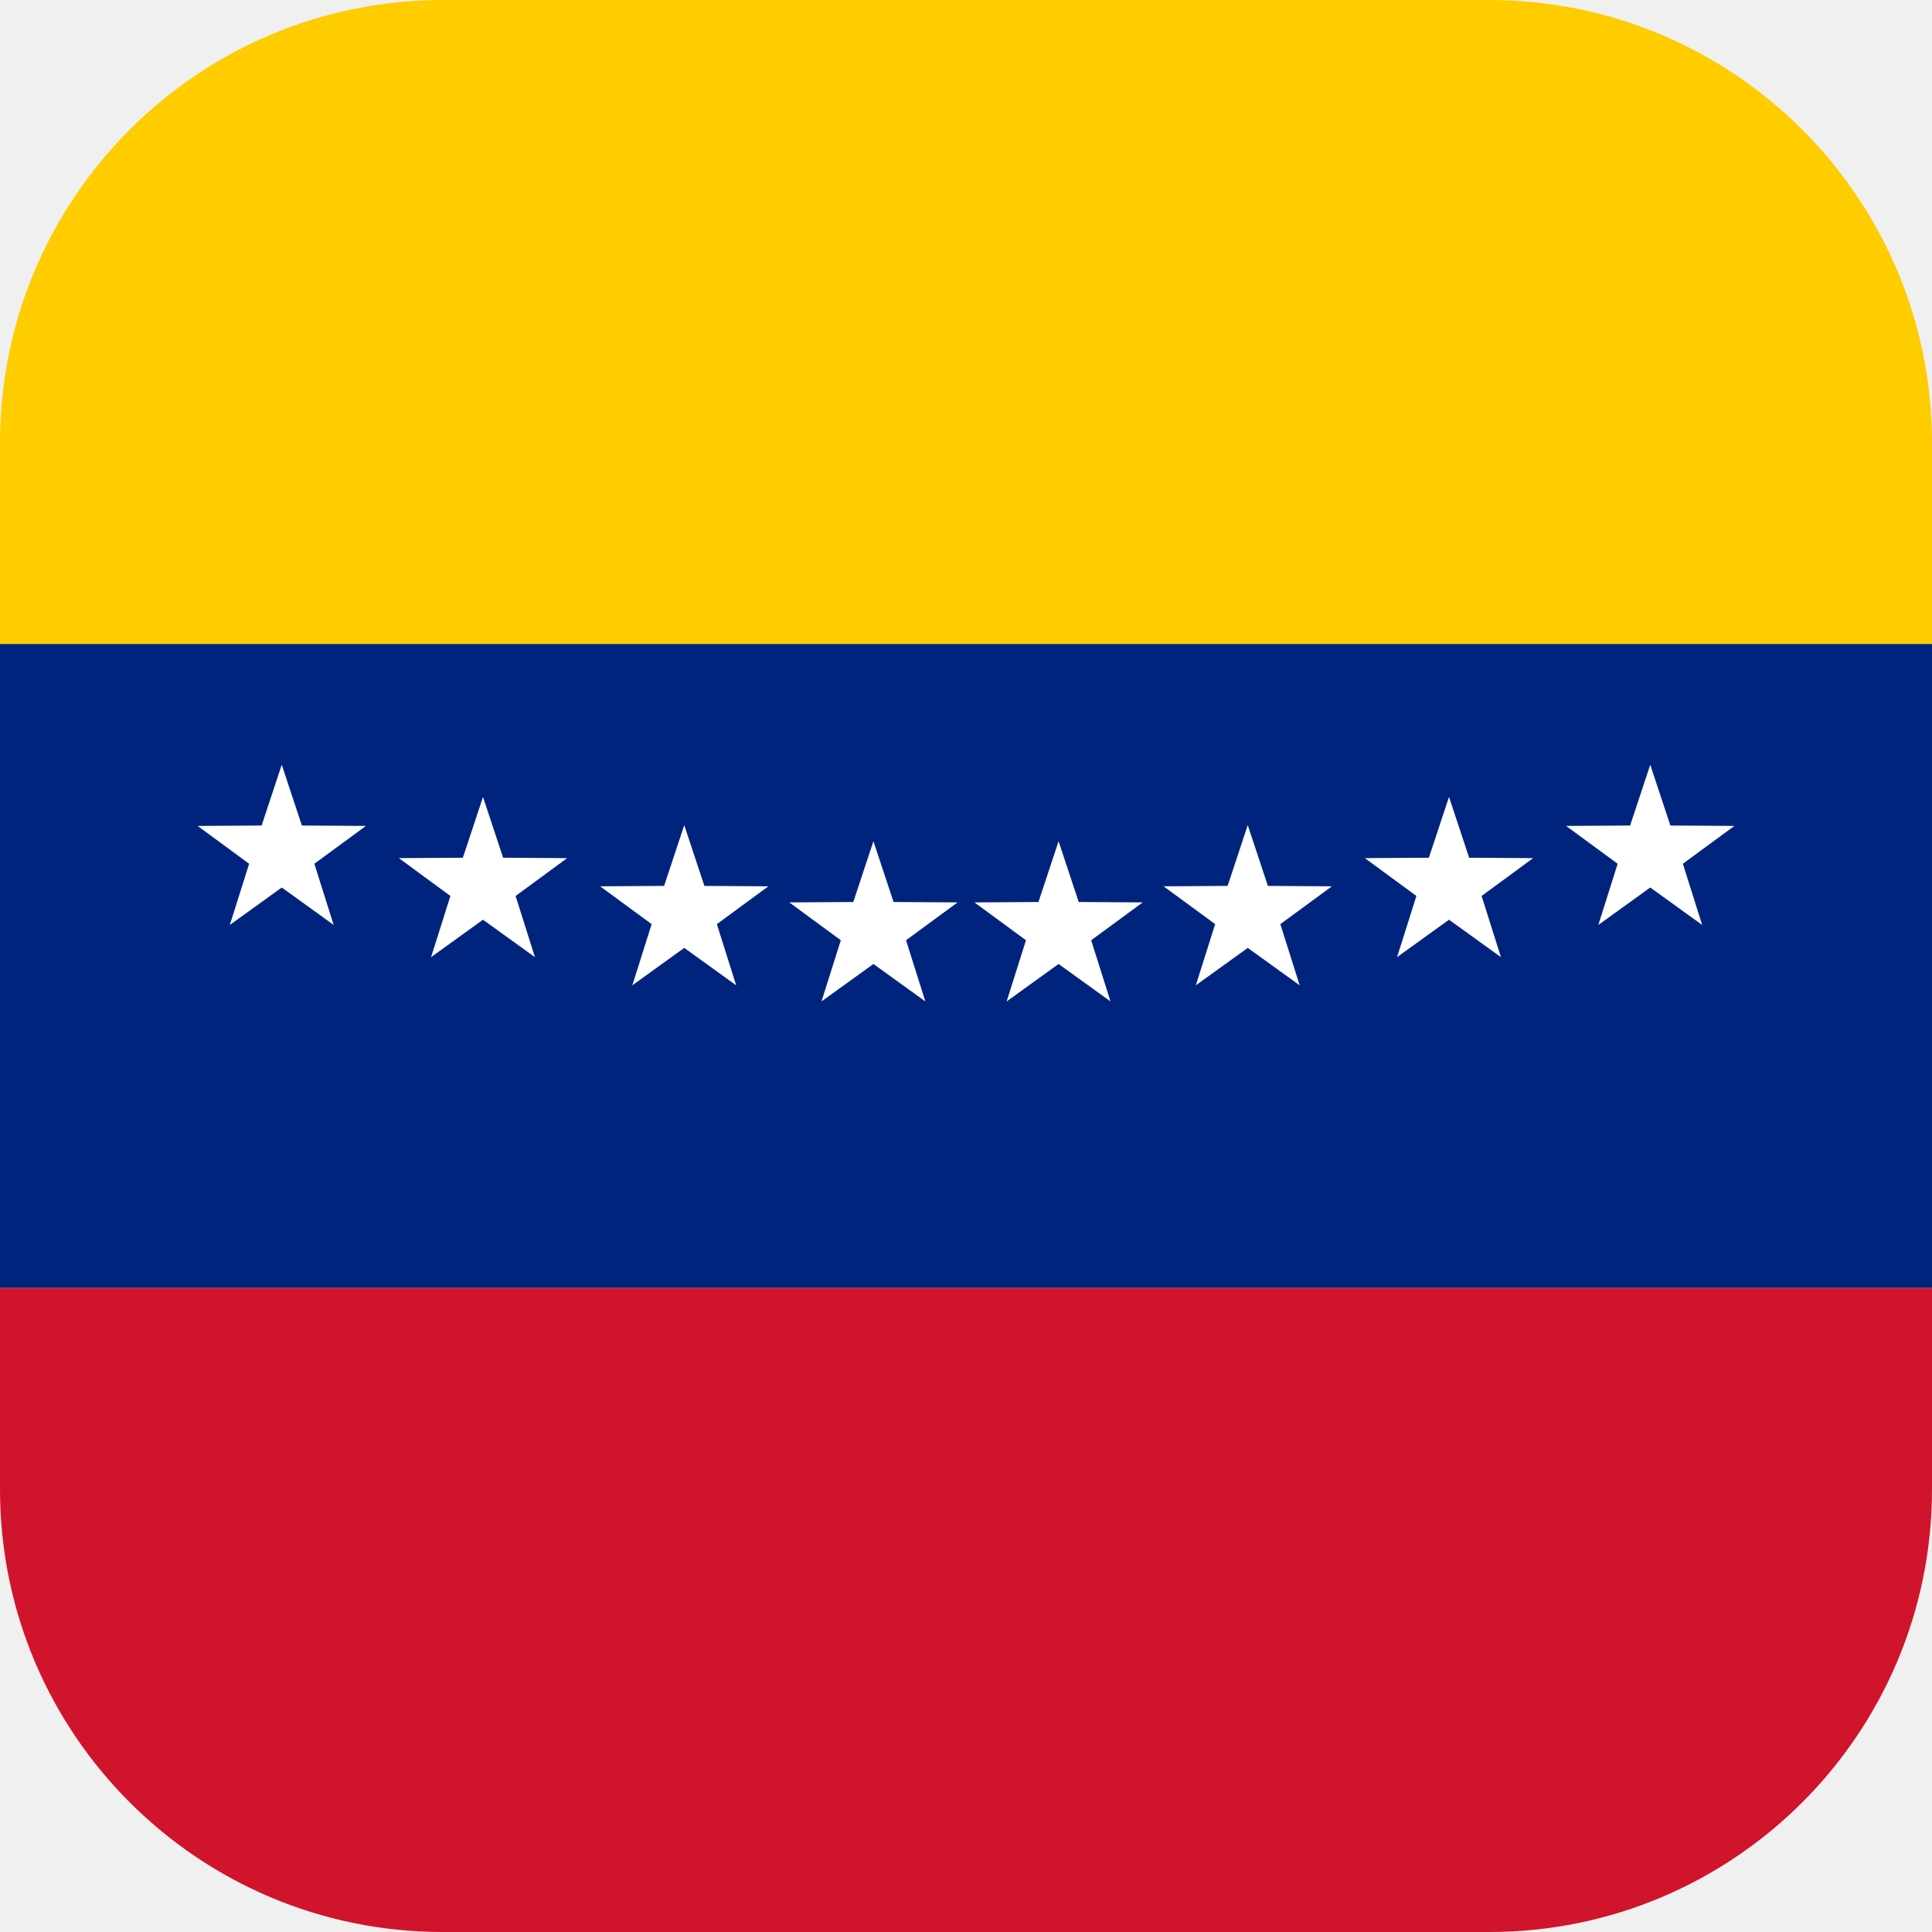
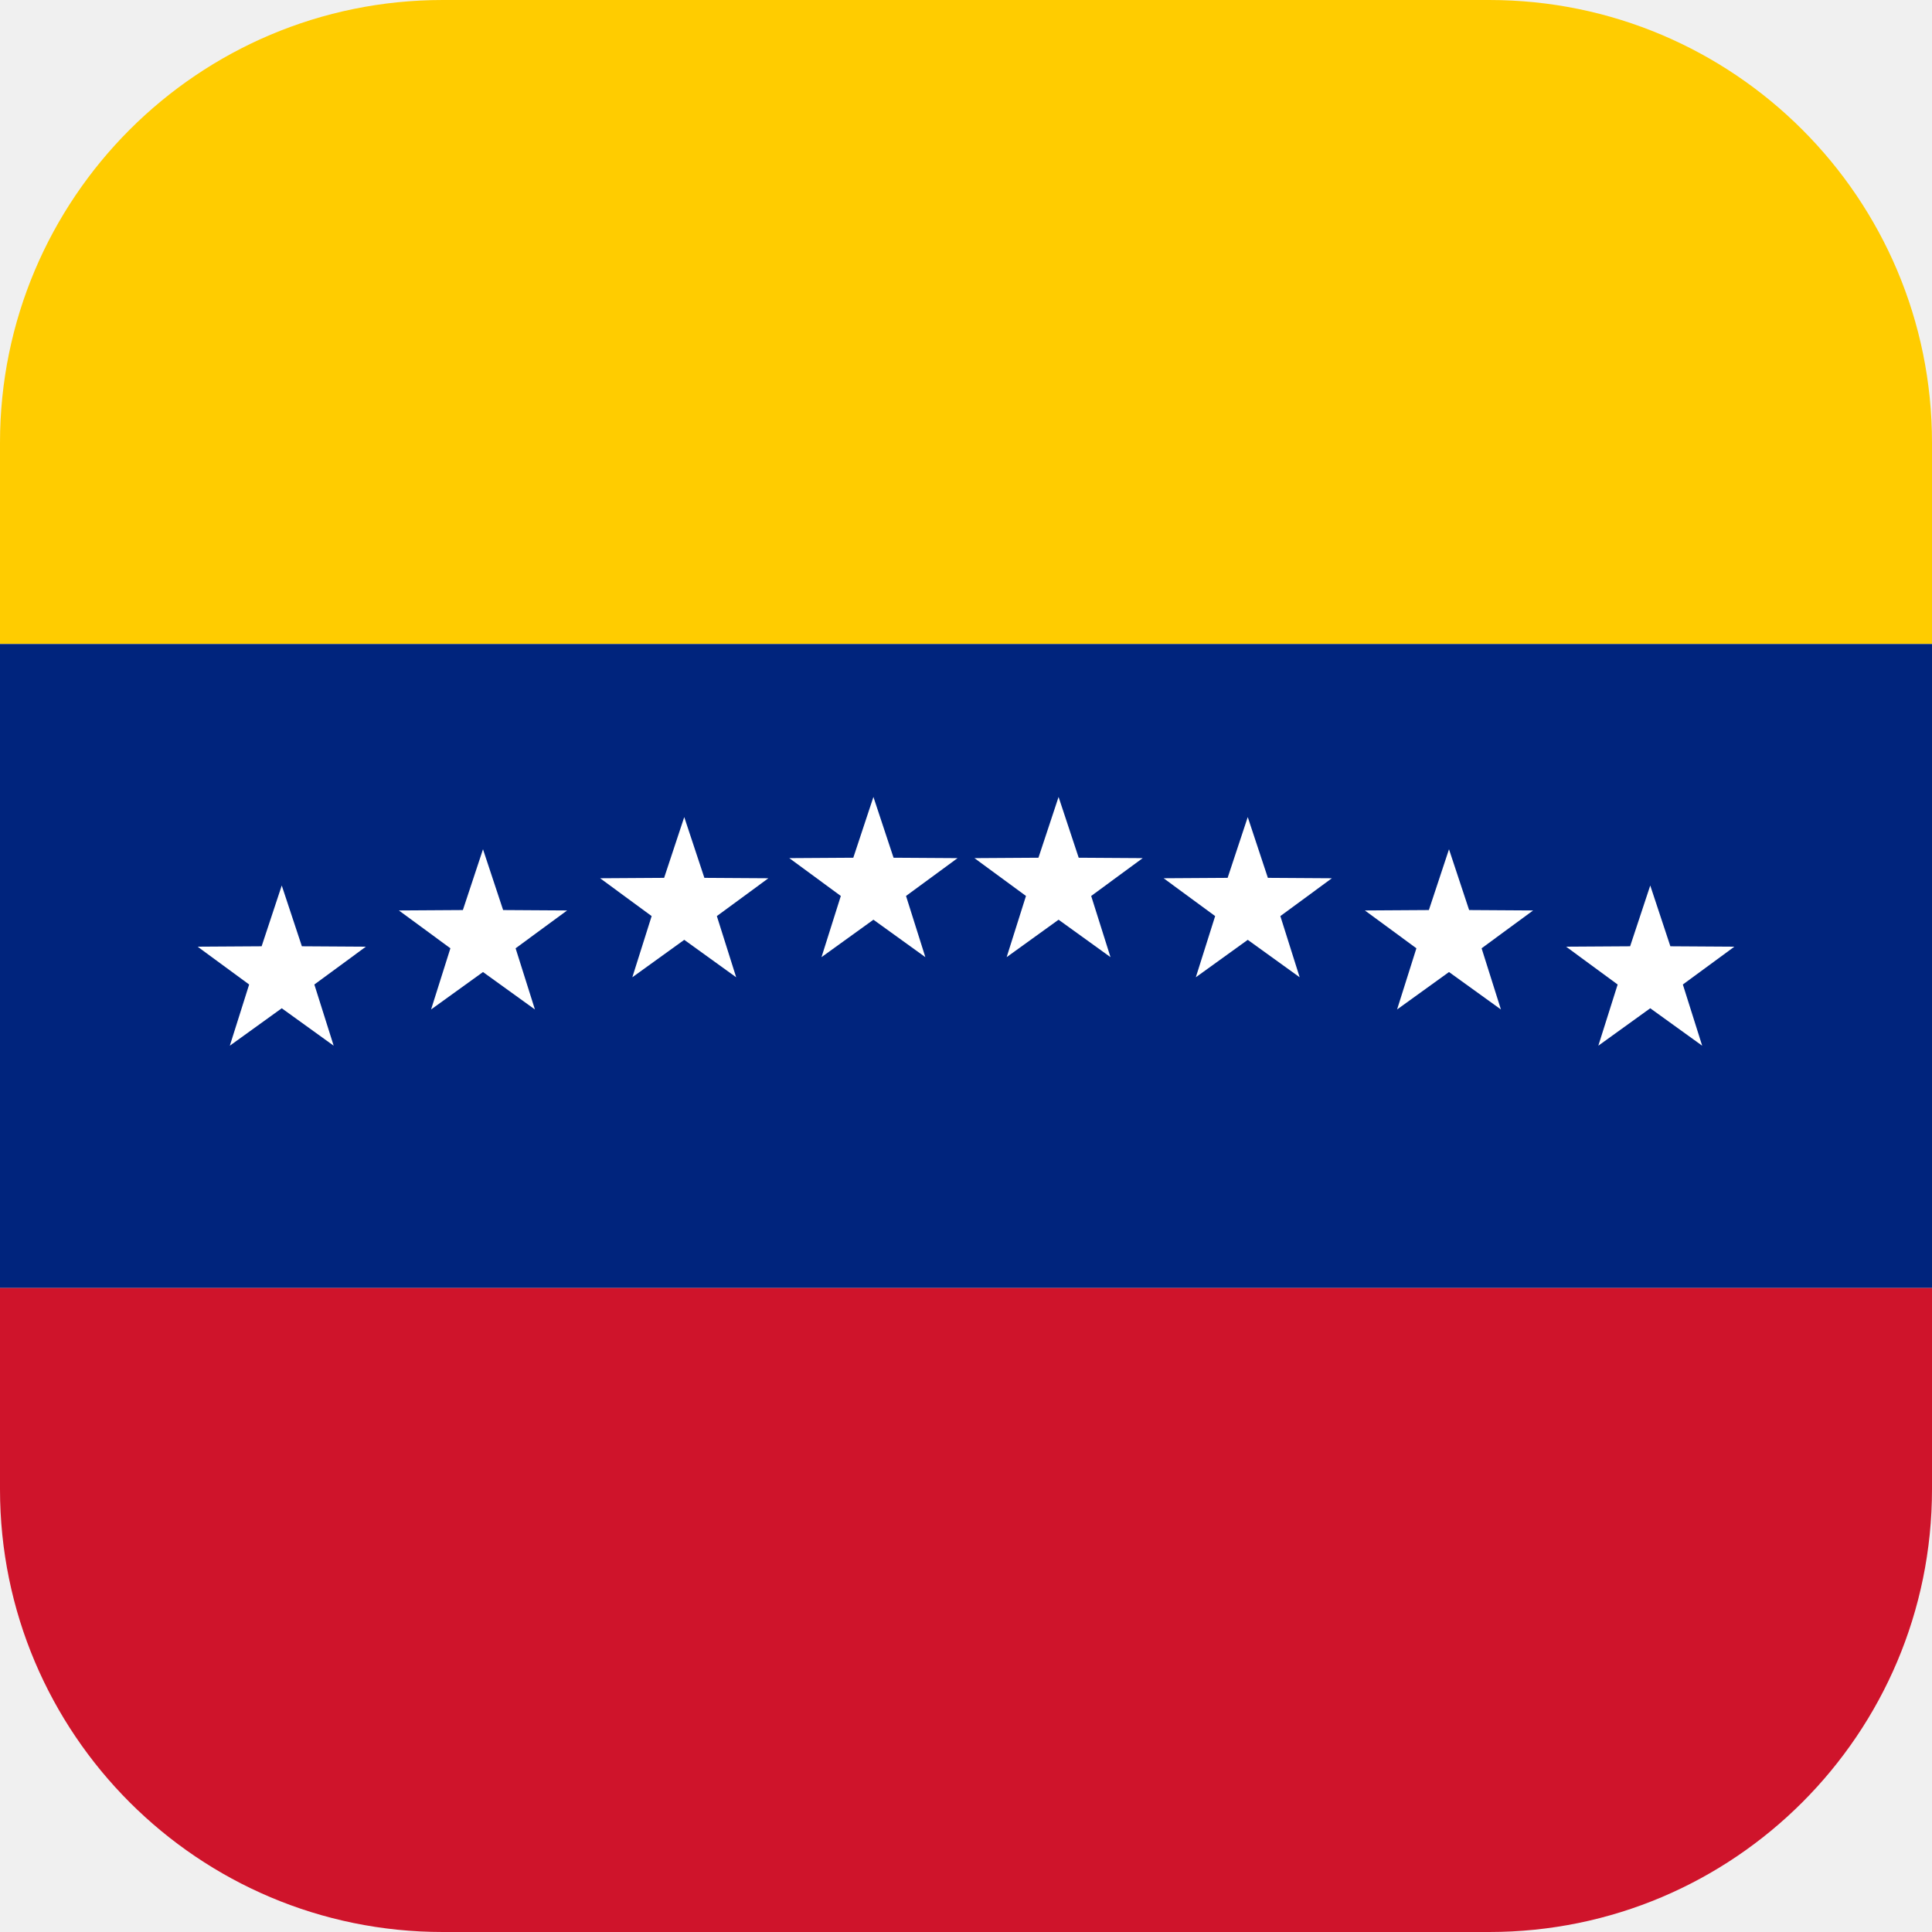
<svg xmlns="http://www.w3.org/2000/svg" viewBox="0 0 48 48" role="img" aria-label="Bandera de Venezuela">
  <defs>
    <clipPath id="vaRound">
      <rect width="48" height="48" rx="11" />
    </clipPath>
    <path id="vaStar" d="M0,-2.2 0.5,-0.69 2.09,-0.68 0.81,0.26 1.29,1.78 0,0.85 -1.29,1.78 -0.81,0.26 -2.09,-0.68 -0.5,-0.69Z" />
  </defs>
  <g clip-path="url(#vaRound)">
    <rect width="48" height="16" fill="#ffcc00" />
    <rect y="16" width="48" height="16" fill="#00247d" />
    <rect y="32" width="48" height="16" fill="#cf142b" />
    <g fill="#fff">
-       <use href="#vaStar" x="7" y="21.2" />
-       <use href="#vaStar" x="12" y="22" />
-       <use href="#vaStar" x="17" y="22.7" />
-       <use href="#vaStar" x="21.7" y="23.1" />
-       <use href="#vaStar" x="26.3" y="23.1" />
-       <use href="#vaStar" x="31" y="22.7" />
-       <use href="#vaStar" x="36" y="22" />
-       <use href="#vaStar" x="41" y="21.2" />
+       <use href="#vaStar" x="7" y="24.2" />
+       <use href="#vaStar" x="12" y="23.3" />
+       <use href="#vaStar" x="17" y="22.5" />
+       <use href="#vaStar" x="21.7" y="22" />
+       <use href="#vaStar" x="26.3" y="22" />
+       <use href="#vaStar" x="31" y="22.5" />
+       <use href="#vaStar" x="36" y="23.3" />
+       <use href="#vaStar" x="41" y="24.2" />
    </g>
  </g>
</svg>
